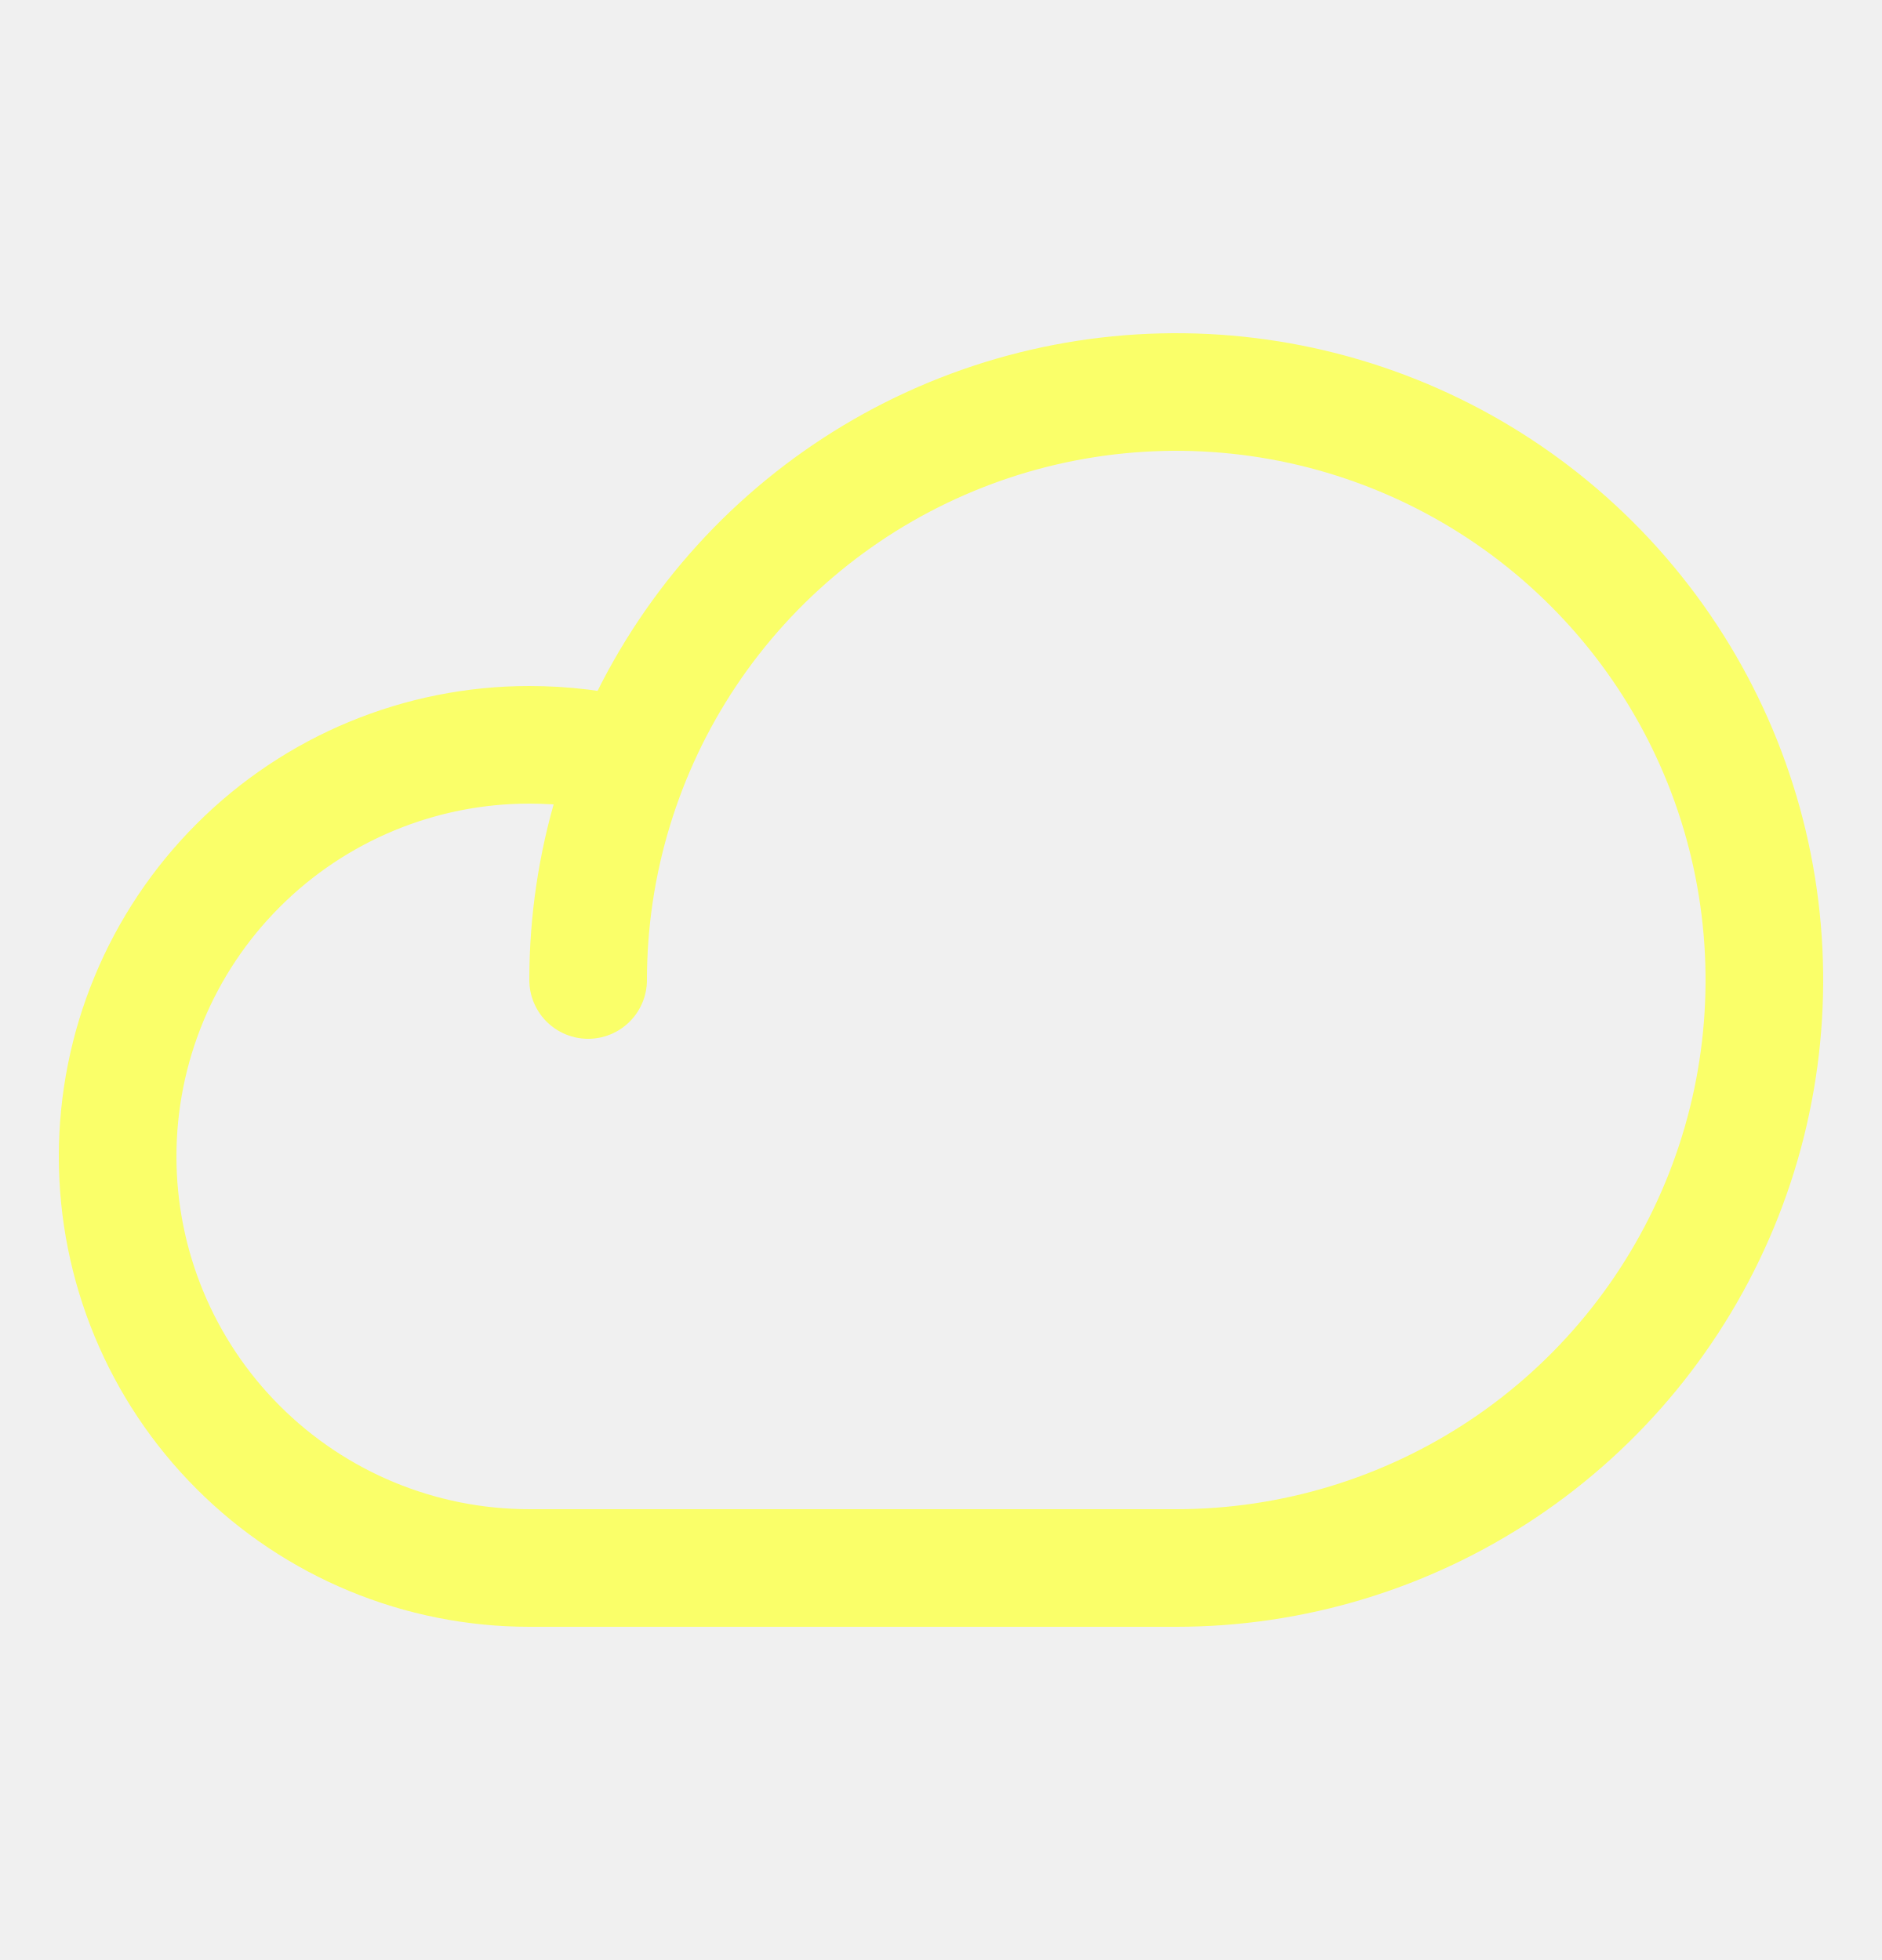
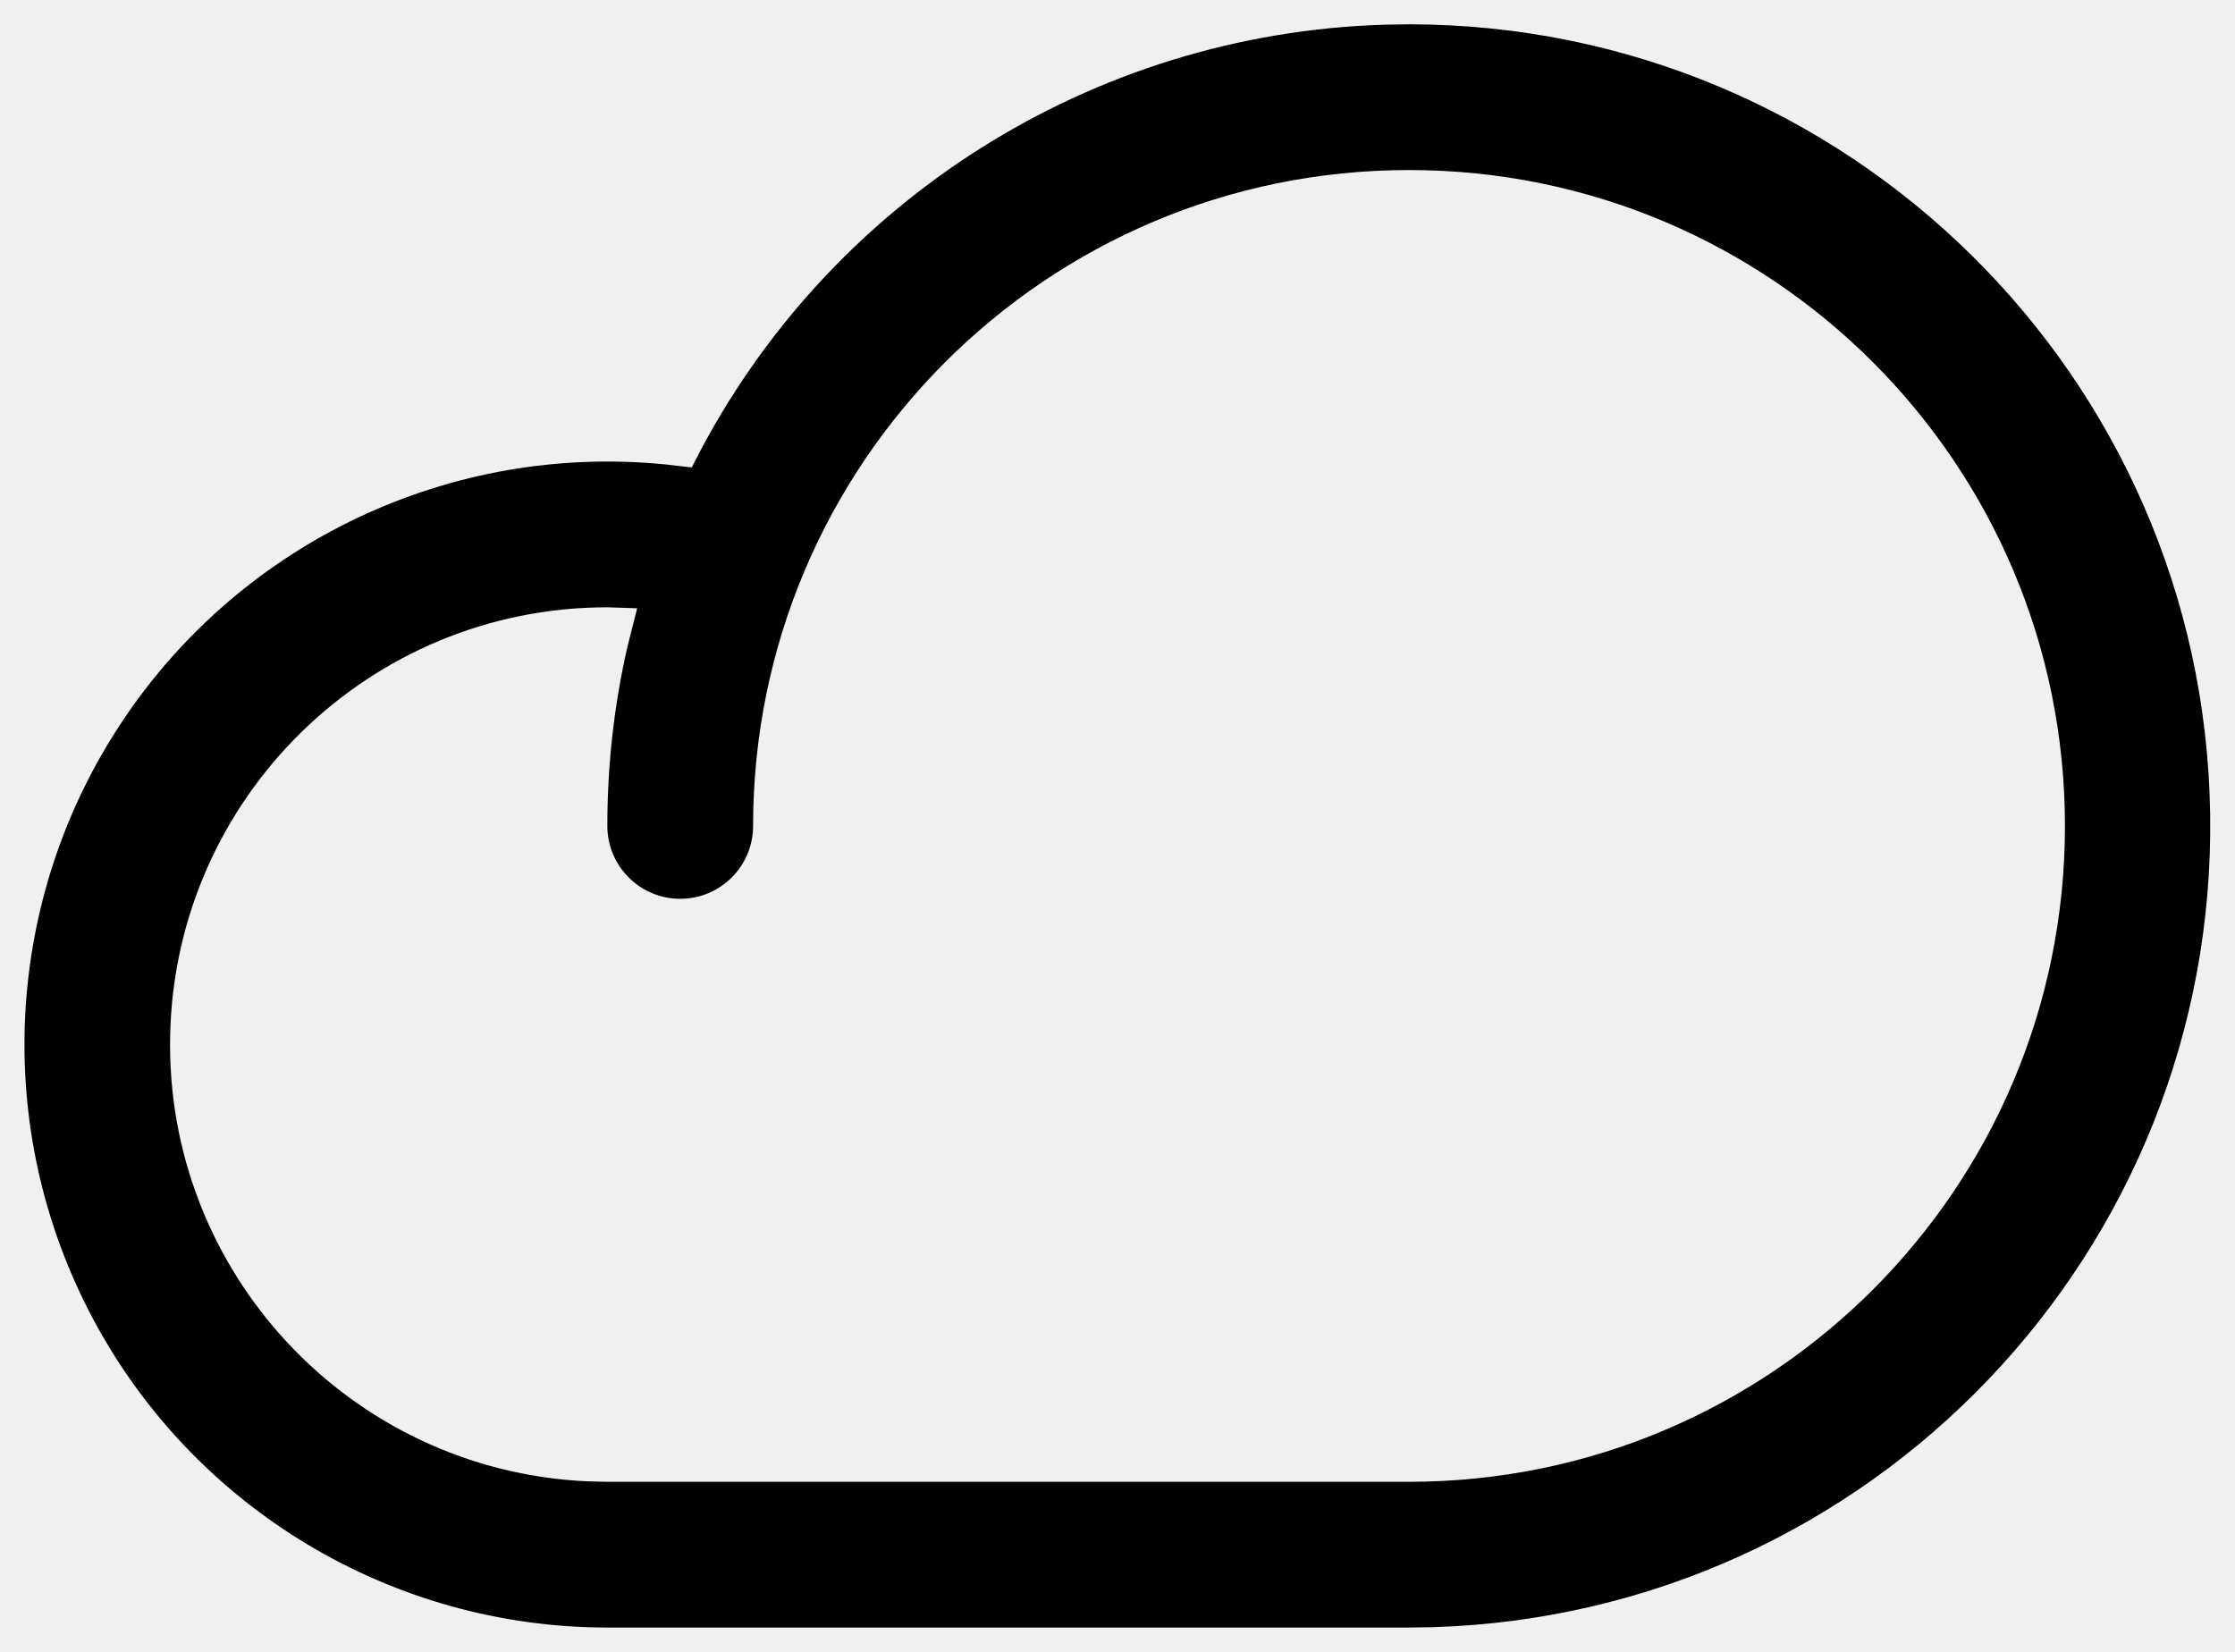
- <svg xmlns="http://www.w3.org/2000/svg" width="24" height="25" viewBox="0 0 24 25" fill="none">
-   <g clip-path="url(#clip0_120_12374)">
-     <path d="M7.5 12.5C7.5 11.017 7.94 9.567 8.764 8.333C9.588 7.1 10.759 6.139 12.13 5.571C13.5 5.003 15.008 4.855 16.463 5.144C17.918 5.434 19.254 6.148 20.303 7.197C21.352 8.246 22.067 9.582 22.356 11.037C22.645 12.492 22.497 14 21.929 15.37C21.361 16.741 20.4 17.912 19.167 18.736C17.933 19.56 16.483 20 15 20H6.75C5.358 20 4.022 19.447 3.038 18.462C2.053 17.478 1.5 16.142 1.5 14.75C1.5 13.358 2.053 12.022 3.038 11.038C4.022 10.053 5.358 9.5 6.75 9.5C7.189 9.5 7.627 9.553 8.053 9.659" stroke="#FAFF69" stroke-width="1.5" stroke-linecap="round" stroke-linejoin="round" />
-   </g>
-   <defs>
-     <clipPath id="clip0_120_12374">
-       <rect width="24" height="24" fill="white" transform="translate(0 0.5)" />
-     </clipPath>
-   </defs>
+ <svg xmlns="http://www.w3.org/2000/svg" width="23" height="17" viewBox="0 0 23 17">
+   <path fill="currentColor" d="M14.5.25a8.25 8.25 0 0 1 .252 16.496l-.252.004H6.25a6 6 0 1 1 .601-11.97l.268.031.03-.06A8.25 8.25 0 0 1 14.248.254L14.5.25Zm0 1.5A6.75 6.75 0 0 0 7.75 8.5a.75.75 0 0 1-1.5 0c0-.633.071-1.249.206-1.841l.101-.399-.307-.01a4.5 4.5 0 0 0-.212 8.995l.212.005h8.25a6.75 6.75 0 1 0 0-13.5Z" />
</svg>
